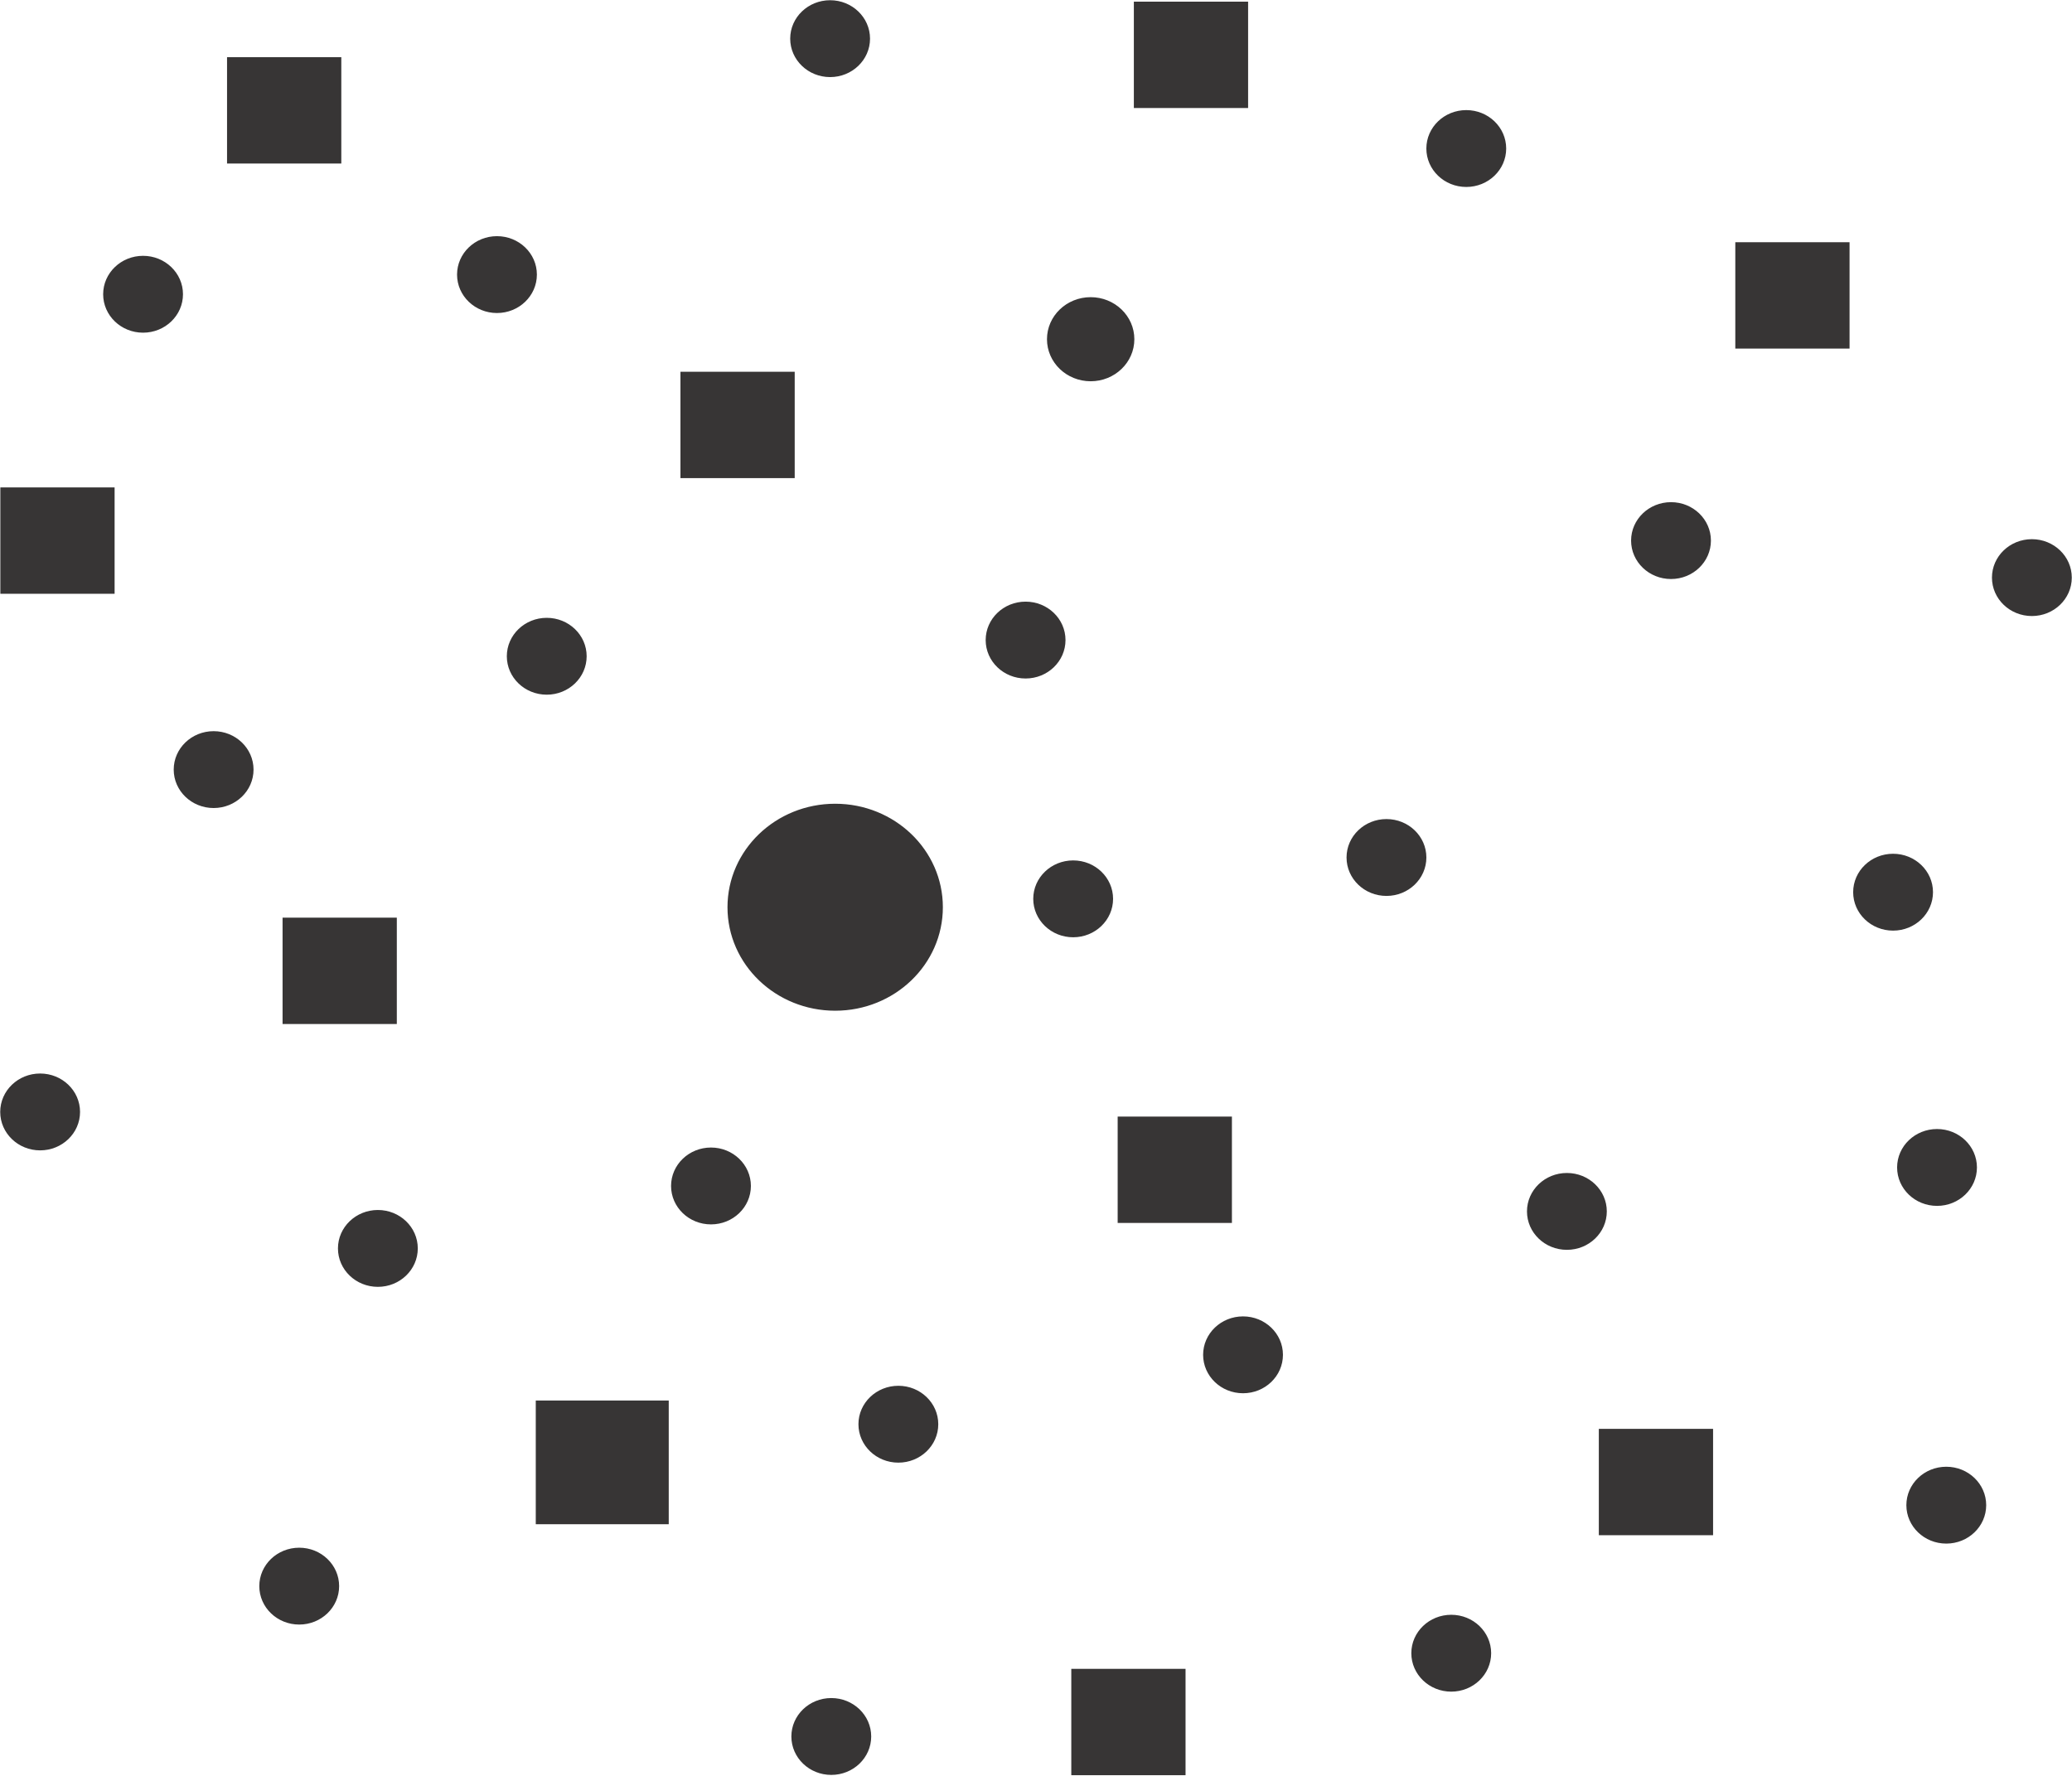
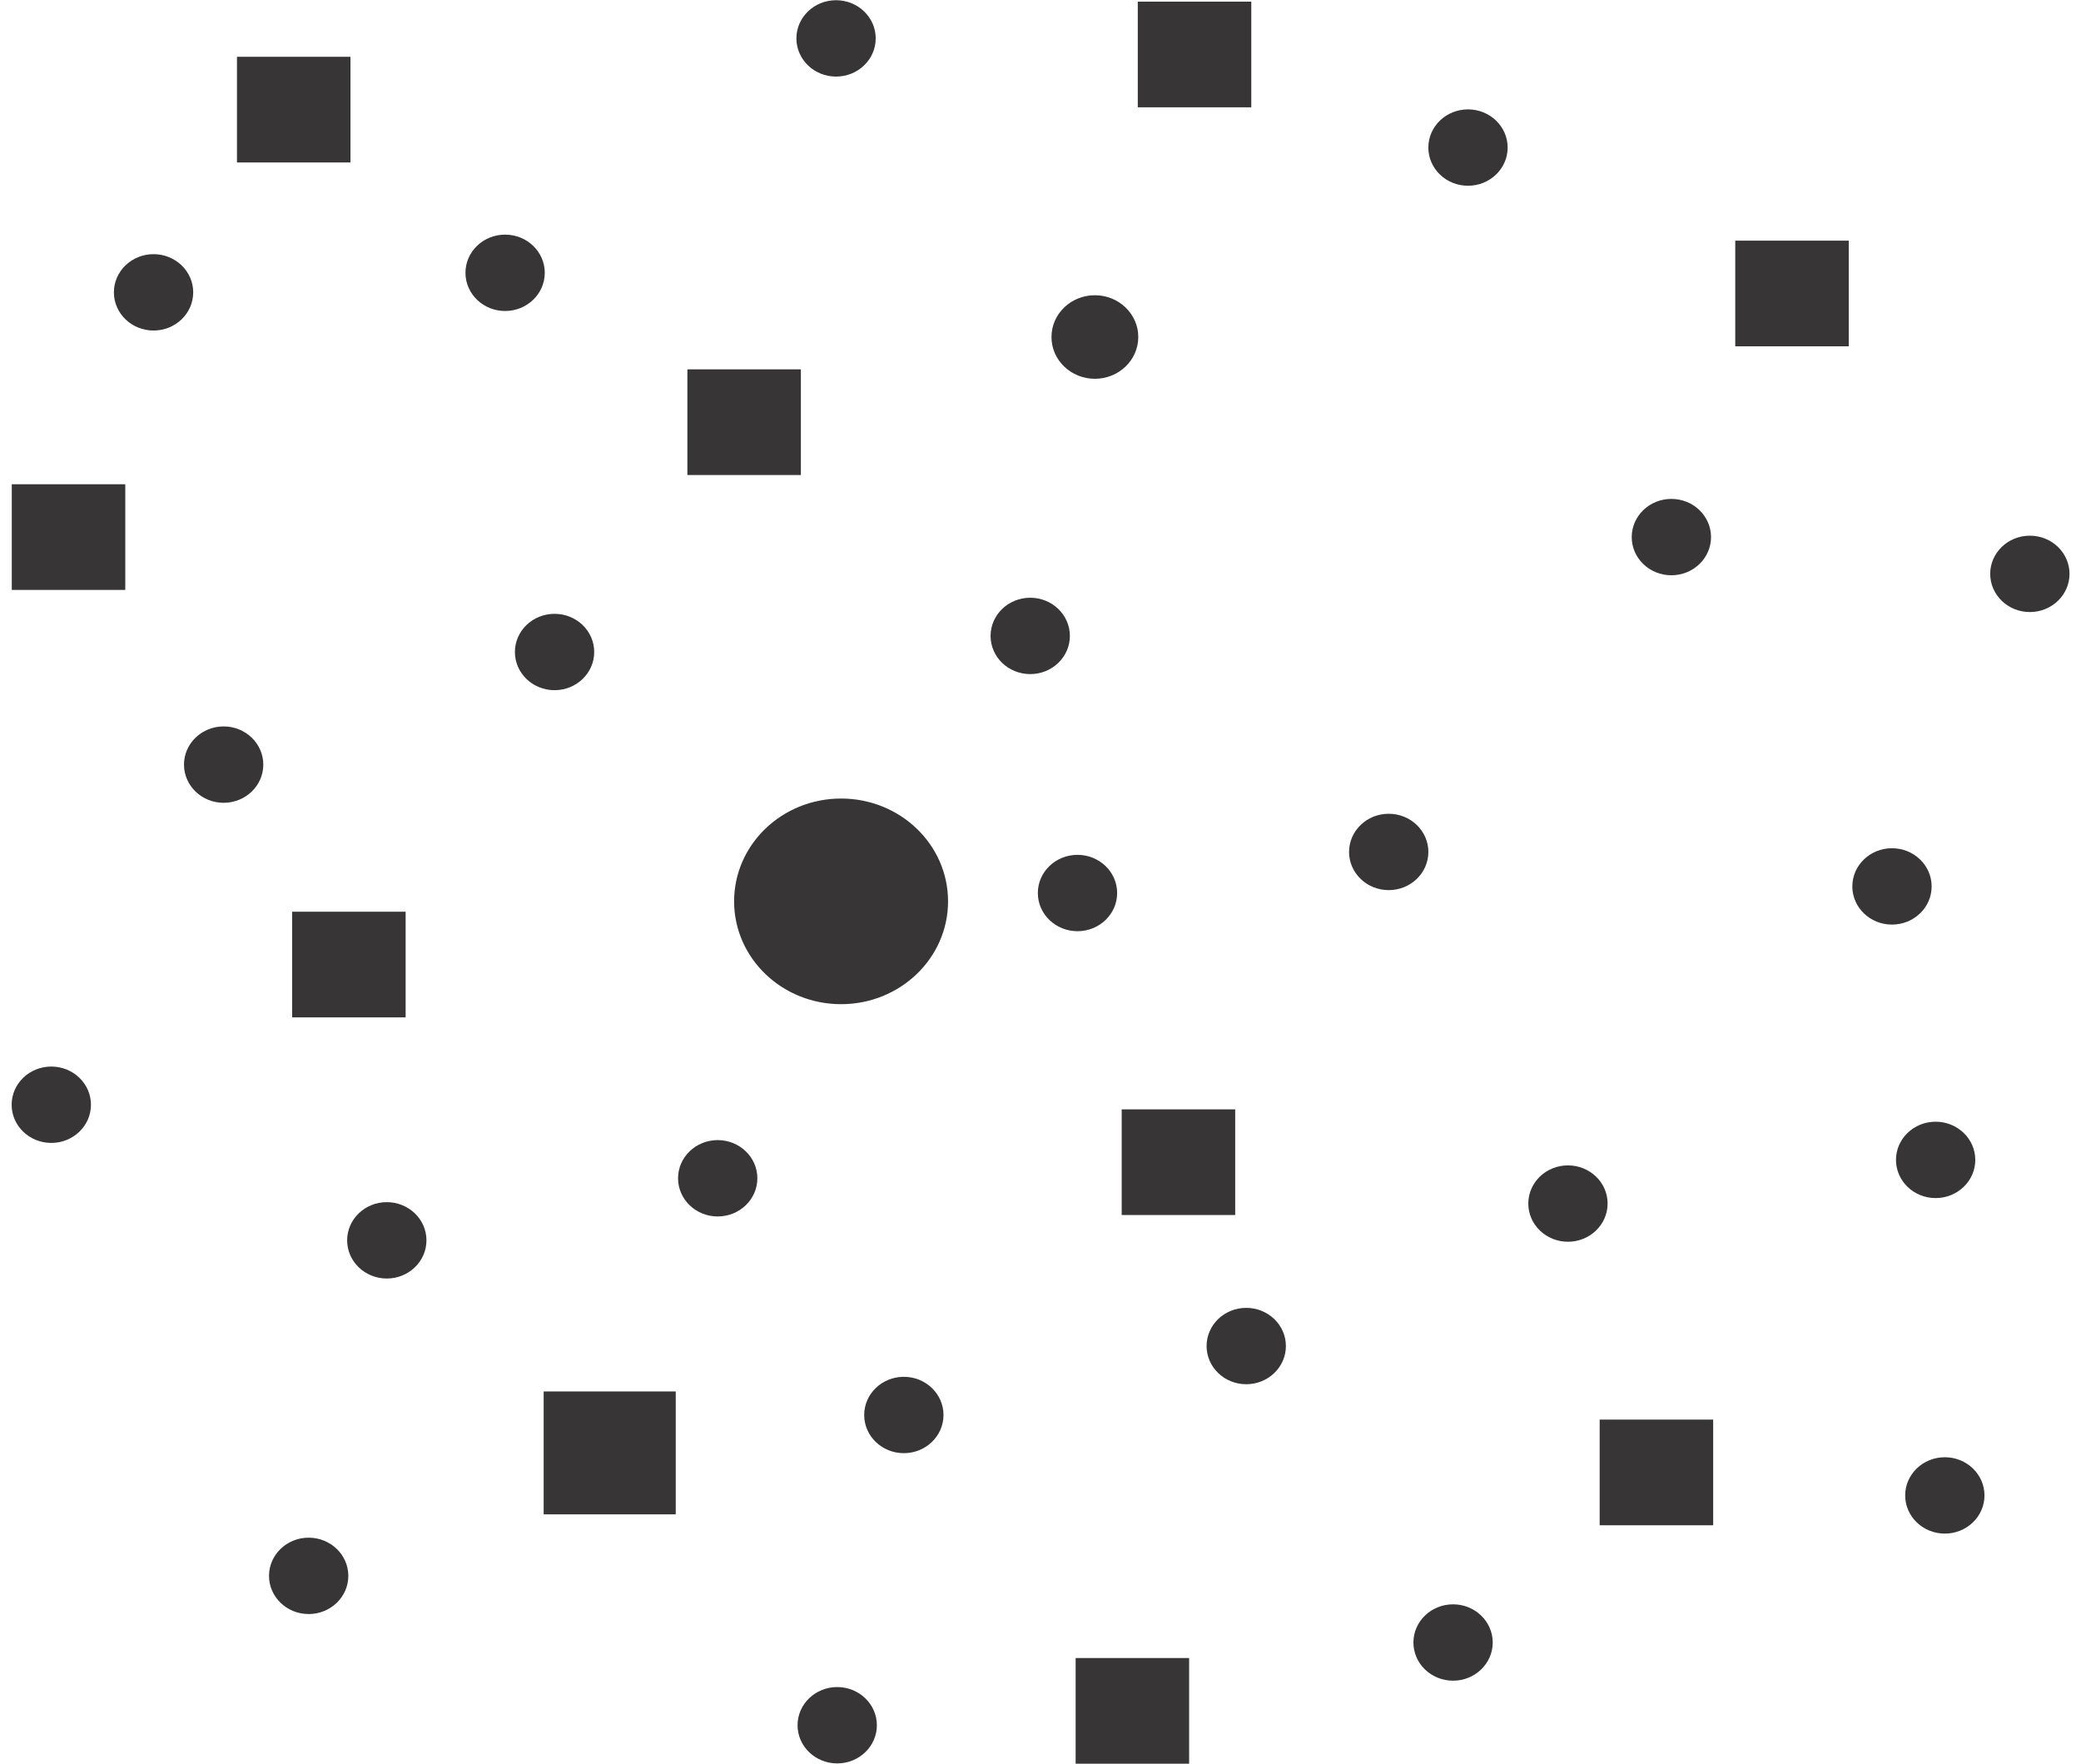
- <svg xmlns="http://www.w3.org/2000/svg" xml:space="preserve" width="59.247mm" height="50.77mm" version="1.0" style="shape-rendering:geometricPrecision; text-rendering:geometricPrecision; image-rendering:optimizeQuality; fill-rule:evenodd; clip-rule:evenodd" viewBox="0 0 5778.42 4951.61">
+ <svg xmlns="http://www.w3.org/2000/svg" xml:space="preserve" width="59mm" height="50mm" version="1.0" style="shape-rendering:geometricPrecision; text-rendering:geometricPrecision; image-rendering:optimizeQuality; fill-rule:evenodd; clip-rule:evenodd" viewBox="0 0 5778 4951">
  <defs>
    <style type="text/css">
   
    .str0 {stroke:#373535;stroke-width:16;stroke-miterlimit:20}
    .fil0 {fill:#373535}
   
  </style>
  </defs>
  <g id="Layer_x0020_1">
    <ellipse class="fil0 str0" cx="2329.15" cy="2530.24" rx="292.32" ry="280.63" />
    <ellipse class="fil0 str0" cx="2992.85" cy="2506.85" rx="103.32" ry="99.18" />
    <ellipse class="fil0 str0" cx="3866.57" cy="2391.53" rx="103.32" ry="99.18" />
    <ellipse class="fil0 str0" cx="4369.77" cy="3378.59" rx="103.32" ry="99.18" />
    <ellipse class="fil0 str0" cx="3466.59" cy="3778.57" rx="103.32" ry="99.18" />
    <ellipse class="fil0 str0" cx="2505.35" cy="3972.11" rx="103.32" ry="99.18" />
    <ellipse class="fil0 str0" cx="1982.79" cy="3307.62" rx="103.32" ry="99.18" />
    <ellipse class="fil0 str0" cx="1053.81" cy="3481.82" rx="103.32" ry="99.18" />
    <ellipse class="fil0 str0" cx="111.92" cy="3101.18" rx="103.32" ry="99.18" />
    <ellipse class="fil0 str0" cx="834.46" cy="4423.7" rx="103.32" ry="99.18" />
    <ellipse class="fil0 str0" cx="595.76" cy="2146.39" rx="103.32" ry="99.18" />
    <ellipse class="fil0 str0" cx="1524.76" cy="1830.28" rx="103.32" ry="99.18" />
    <ellipse class="fil0 str0" cx="2860.18" cy="1785.13" rx="103.32" ry="99.18" />
    <ellipse class="fil0 str0" cx="2318.3" cy="4843.02" rx="103.32" ry="99.18" />
    <ellipse class="fil0 str0" cx="4047.24" cy="4610.78" rx="103.32" ry="99.18" />
    <ellipse class="fil0 str0" cx="5427.81" cy="4197.89" rx="103.32" ry="99.18" />
    <ellipse class="fil0 str0" cx="5402" cy="3256" rx="103.32" ry="99.18" />
    <ellipse class="fil0 str0" cx="5279.44" cy="2488.3" rx="103.32" ry="99.18" />
    <ellipse class="fil0 str0" cx="5666.51" cy="1610.93" rx="103.32" ry="99.18" />
    <ellipse class="fil0 str0" cx="4660.12" cy="1507.69" rx="103.32" ry="99.18" />
    <ellipse class="fil0 str0" cx="4089.16" cy="414.23" rx="103.32" ry="99.18" />
    <ellipse class="fil0 str0" cx="3041.66" cy="946.05" rx="113.83" ry="109.27" />
    <ellipse class="fil0 str0" cx="2315.04" cy="107.79" rx="103.32" ry="99.18" />
    <ellipse class="fil0 str0" cx="1385.96" cy="765.82" rx="103.32" ry="99.18" />
    <ellipse class="fil0 str0" cx="398.99" cy="820.65" rx="103.32" ry="99.18" />
    <rect class="fil0 str0" x="1502.16" y="3914.02" width="354.83" height="329.02" />
    <rect class="fil0 str0" x="2995.63" y="4662.38" width="302.64" height="280.63" />
    <rect class="fil0 str0" x="4466.82" y="3993.05" width="302.64" height="280.63" />
    <rect class="fil0 str0" x="3124.95" y="3122.13" width="302.64" height="280.63" />
    <rect class="fil0 str0" x="796.02" y="2567.32" width="302.64" height="280.63" />
    <rect class="fil0 str0" x="8.97" y="1367.38" width="302.64" height="280.63" />
    <rect class="fil0 str0" x="1905.65" y="1044.82" width="302.64" height="280.63" />
    <rect class="fil0 str0" x="3170.1" y="12.61" width="302.64" height="280.63" />
    <rect class="fil0 str0" x="641.19" y="167.44" width="302.64" height="280.63" />
    <rect class="fil0 str0" x="4847.44" y="683.54" width="302.64" height="280.63" />
  </g>
</svg>
